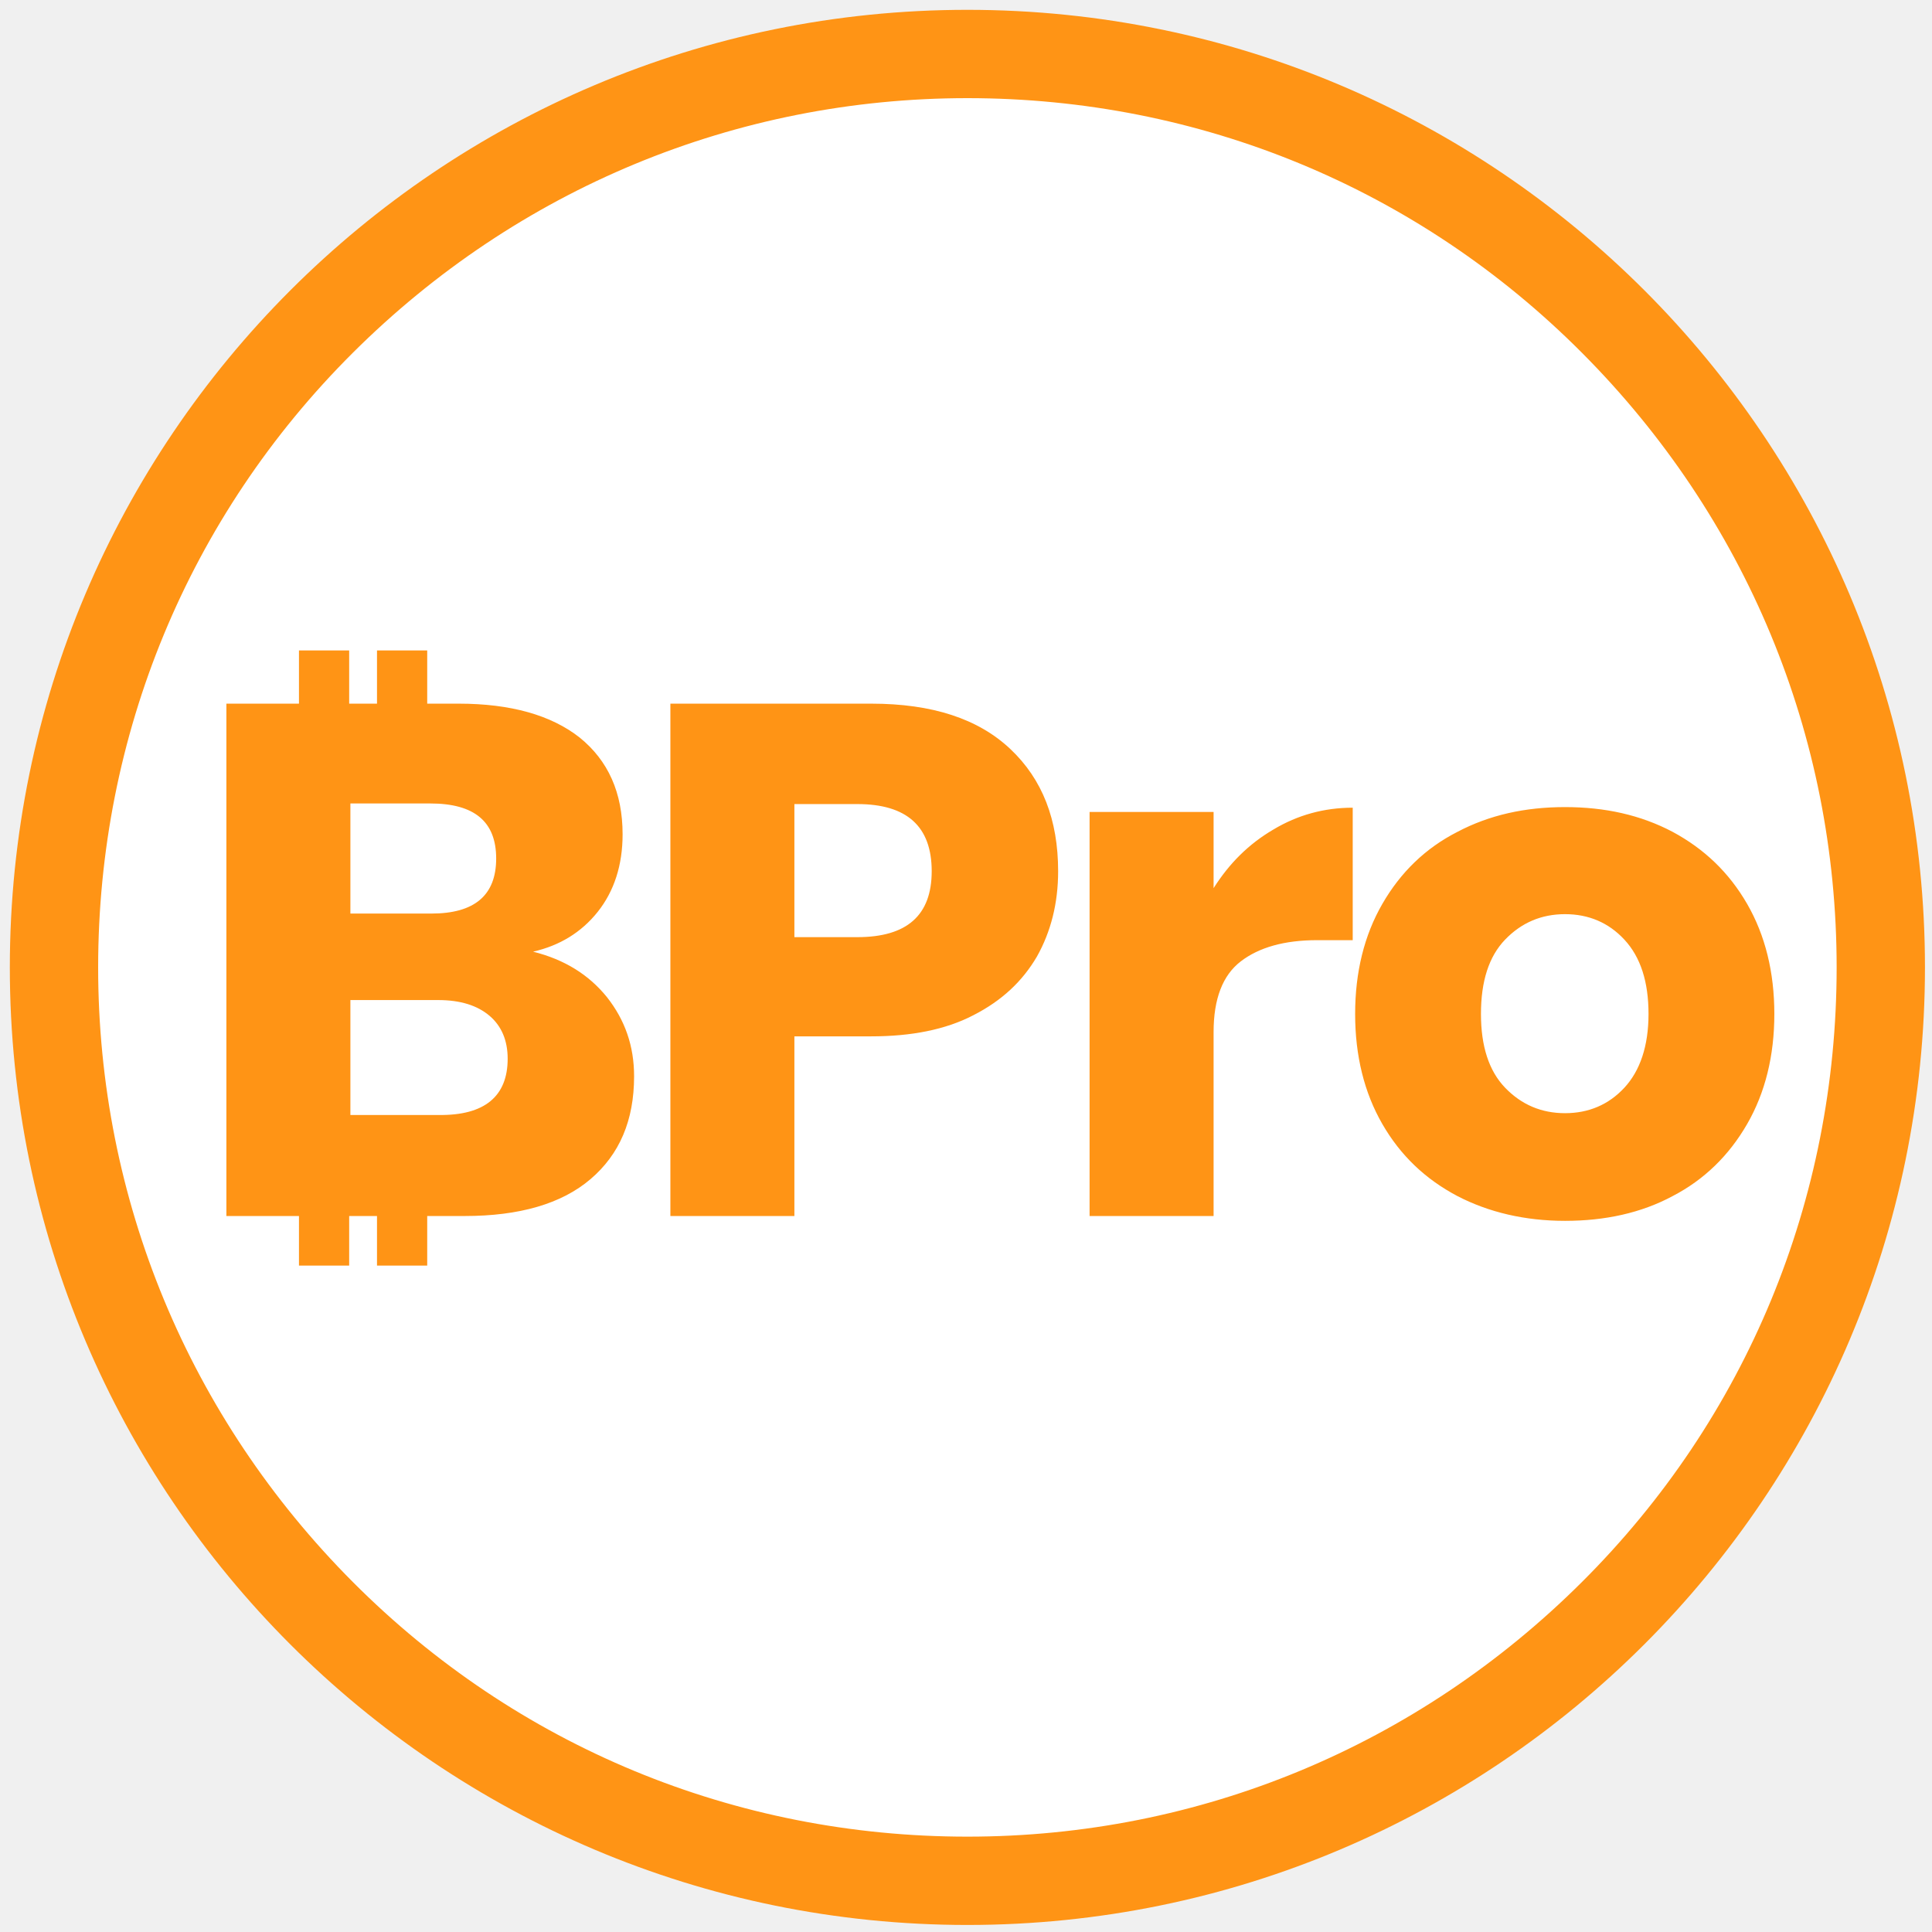
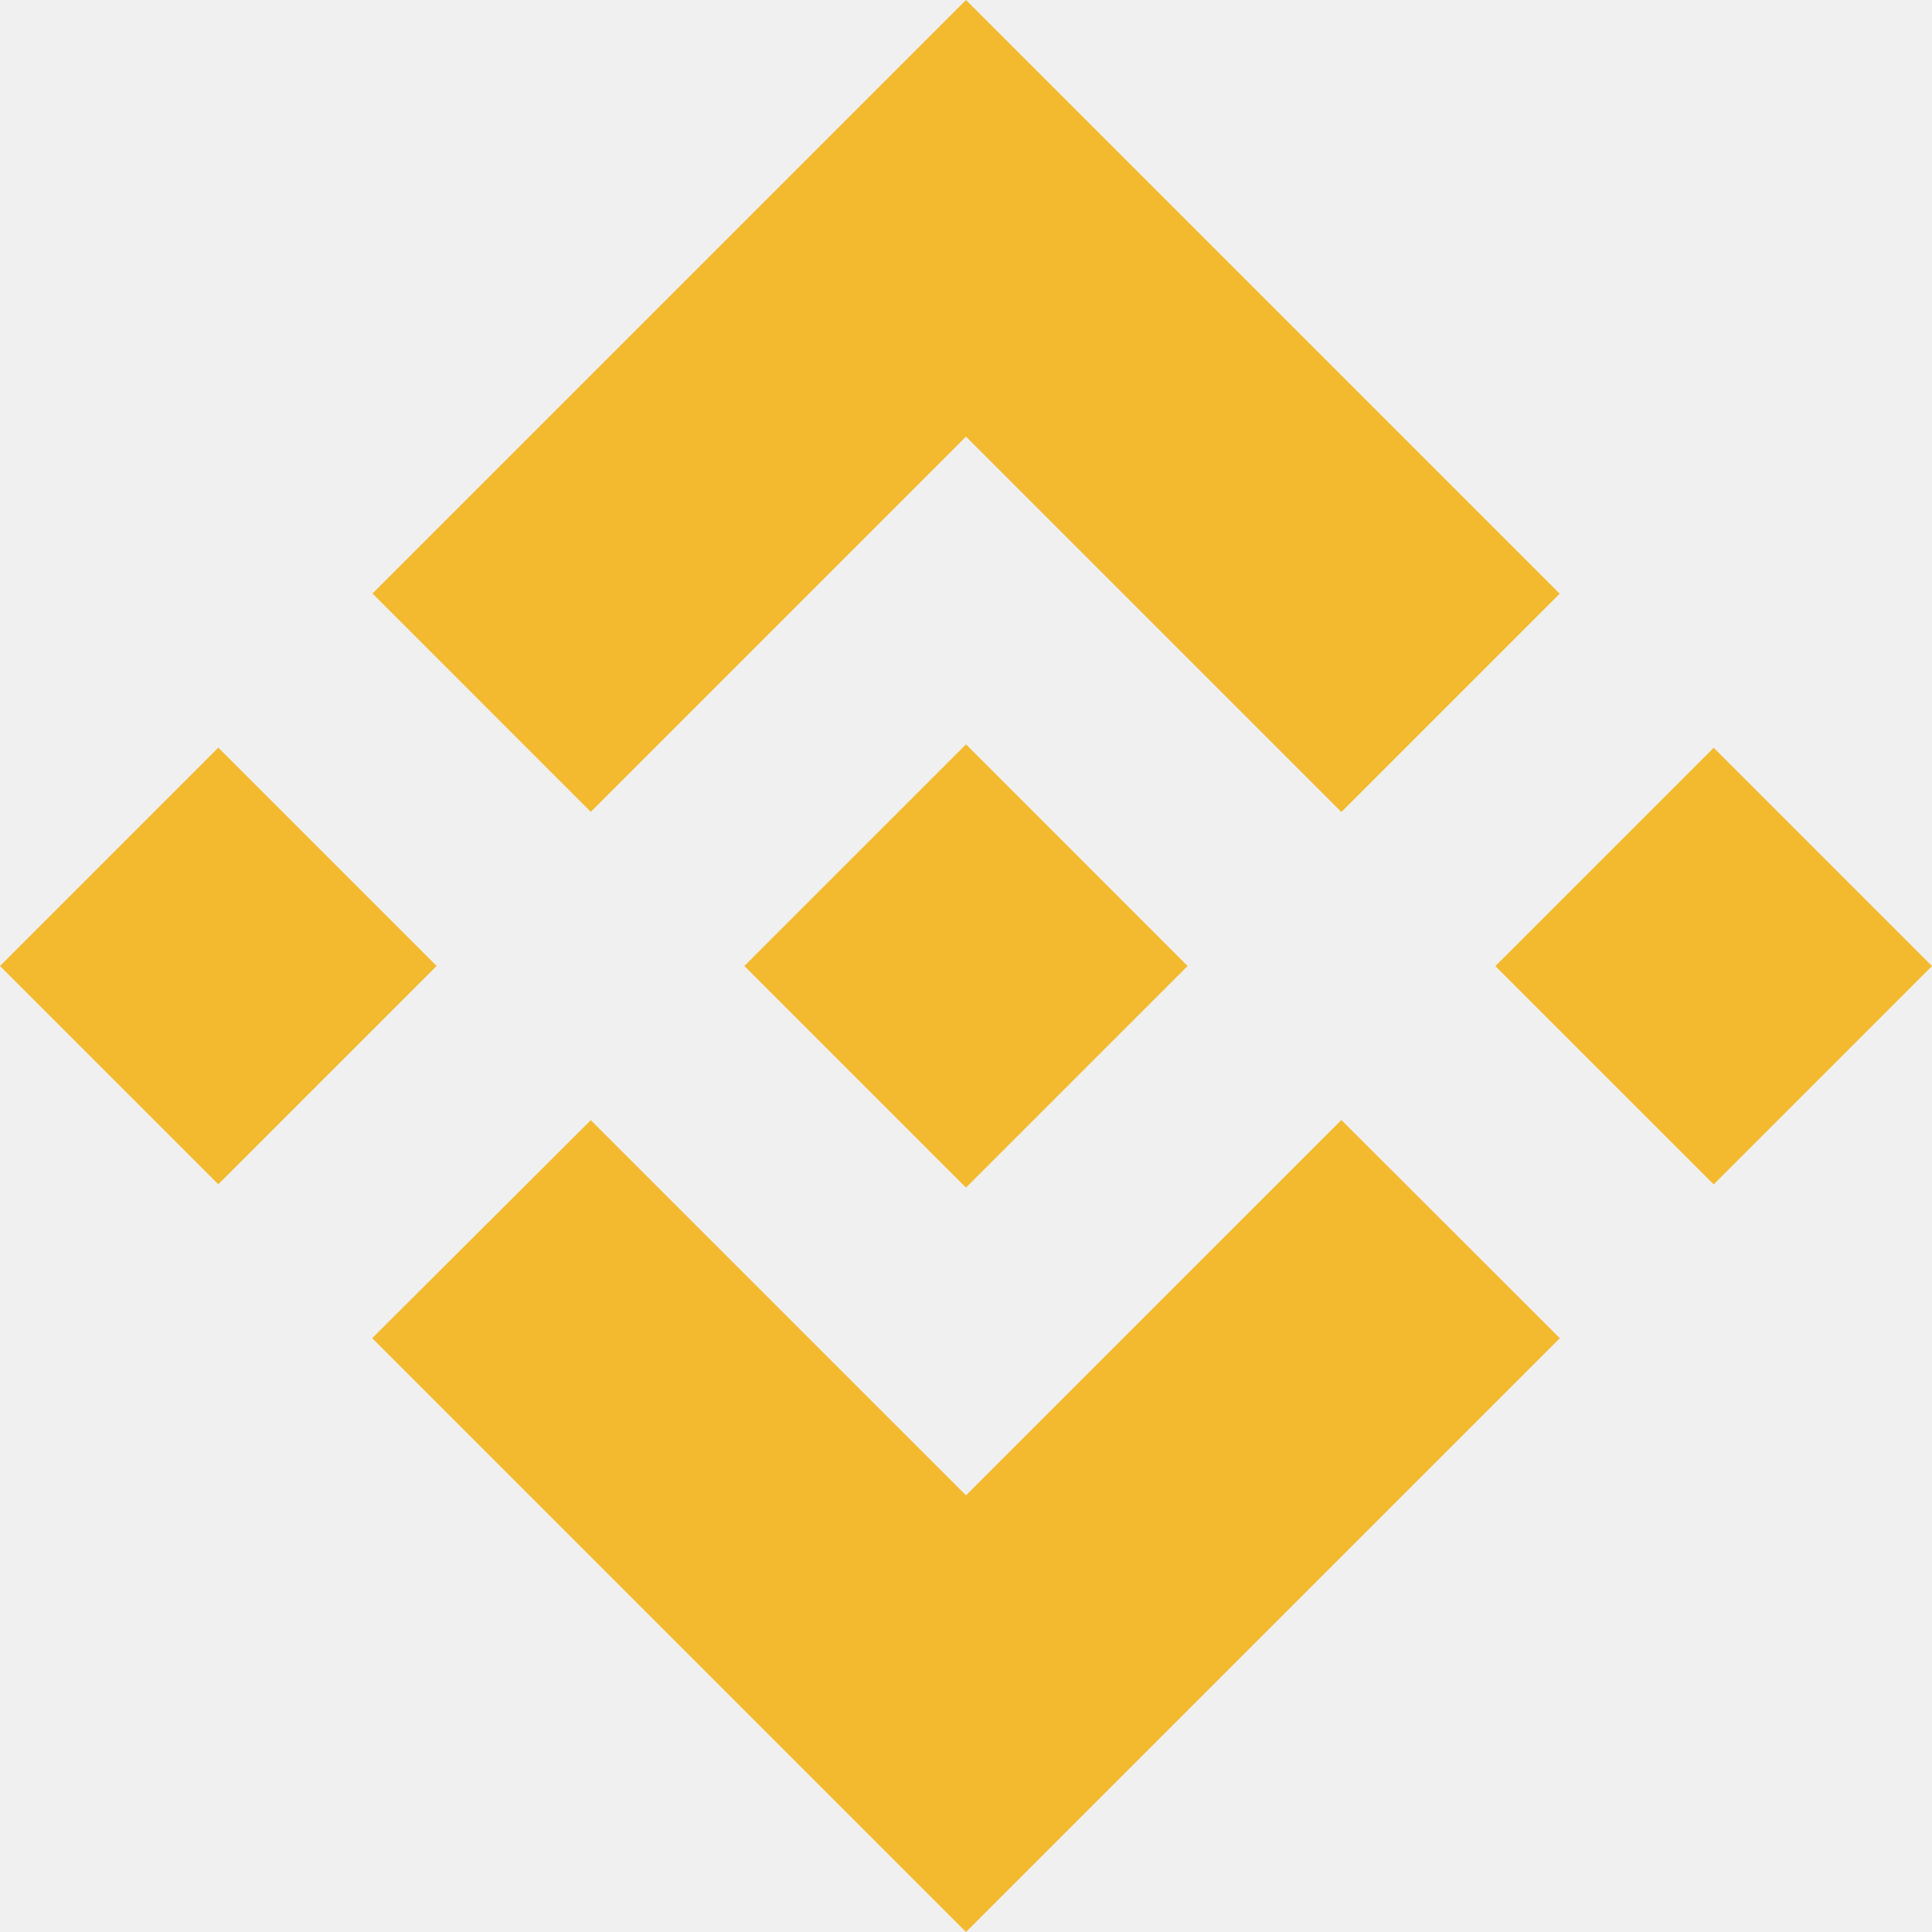
- <svg xmlns="http://www.w3.org/2000/svg" width="690px" height="690px" viewBox="0 0 690 690" version="1.1">
-   <g id="moc/config/icon-riskpro" stroke="none" stroke-width="1" fill="none" fill-rule="evenodd">
-     <g transform="translate(1.518868, 1.518868)">
-       <circle id="bg" fill="#FFFFFF" fill-rule="evenodd" cx="343.5" cy="343.5" r="316.617" />
-       <path d="M343.979,33.533 C261.237,33.533 183.247,65.938 124.485,124.485 C65.722,183.031 33.533,261.237 33.533,343.979 C33.533,426.721 65.938,504.711 124.485,563.473 C183.031,622.236 261.021,654.425 343.979,654.425 C426.938,654.425 504.711,622.02 563.473,563.473 C622.236,504.927 654.425,426.938 654.425,343.979 C654.425,261.021 622.02,183.247 563.473,124.485 C504.927,65.722 426.938,33.533 343.979,33.533 Z M343.979,1.991 C533.012,1.991 685.967,155.378 685.967,343.979 C685.967,532.58 532.796,685.967 343.979,685.967 C155.162,685.967 1.991,532.796 1.991,343.979 C1.991,155.162 155.162,1.991 343.979,1.991 Z M151.057,432.771 L151.057,450.486 L133.126,450.486 L133.126,432.771 L123.188,432.771 L123.188,450.486 L105.257,450.486 L105.257,432.771 L79.333,432.771 L79.333,249.787 L105.257,249.787 L105.257,230.775 L123.188,230.775 L123.188,249.787 L133.126,249.787 L133.126,230.775 L151.057,230.775 L151.057,249.787 L162.291,249.787 C180.871,249.787 195.345,253.891 205.499,261.885 C215.653,270.094 220.838,281.544 220.838,296.451 C220.838,307.469 217.813,316.758 211.98,324.104 C206.147,331.449 198.37,336.202 188.864,338.362 C200.098,341.171 208.739,346.571 215.221,354.565 C221.702,362.774 224.942,372.064 224.942,382.866 C224.942,398.637 219.757,410.735 209.388,419.592 C199.018,428.45 183.895,432.771 164.452,432.771 L151.057,432.771 Z M123.621,324.752 L152.57,324.752 C167.908,324.752 175.686,318.271 175.686,305.092 C175.686,291.914 167.908,285.433 152.138,285.433 L123.621,285.433 L123.621,324.752 Z M179.79,376.601 C179.79,370.12 177.63,364.935 173.309,361.262 C168.988,357.589 162.939,355.645 154.946,355.645 L123.621,355.645 L123.621,396.692 L155.162,396.692 C171.581,396.908 179.79,389.995 179.79,376.601 Z M282.192,368.607 L282.192,432.771 L237.905,432.771 L237.905,249.787 L309.629,249.787 C331.449,249.787 347.868,255.188 359.318,265.989 C370.768,276.791 376.385,291.266 376.385,309.629 C376.385,321.079 373.792,331.233 368.823,340.09 C363.638,348.948 356.293,355.861 346.139,361.046 C336.202,366.231 323.888,368.607 309.629,368.607 L282.192,368.607 Z M331.233,309.629 C331.233,293.642 322.375,285.649 304.66,285.649 L282.192,285.649 L282.192,333.177 L304.66,333.177 C322.375,333.177 331.233,325.4 331.233,309.629 Z M453.294,294.722 C461.936,289.538 471.441,286.945 481.595,286.945 L481.595,334.257 L468.849,334.257 C457.183,334.257 448.109,336.85 441.628,341.819 C435.147,346.788 431.906,355.213 431.906,367.095 L431.906,432.771 L387.619,432.771 L387.619,288.457 L431.906,288.457 L431.906,315.678 C437.523,306.821 444.437,299.907 453.294,294.722 Z M595.879,295.587 C607.113,301.636 615.971,310.061 622.452,321.295 C628.933,332.529 632.173,345.707 632.173,360.614 C632.173,375.521 628.933,388.699 622.452,399.933 C615.971,411.167 607.113,419.808 595.879,425.641 C584.645,431.69 571.683,434.499 557.424,434.499 C543.166,434.499 530.204,431.474 518.97,425.641 C507.52,419.592 498.662,411.167 492.181,399.933 C485.7,388.699 482.459,375.521 482.459,360.614 C482.459,345.707 485.7,332.529 492.181,321.295 C498.662,310.061 507.52,301.42 518.97,295.587 C530.42,289.538 543.166,286.729 557.424,286.729 C571.683,286.729 584.429,289.538 595.879,295.587 Z M536.037,334.041 C530.204,340.09 527.395,348.948 527.395,360.614 C527.395,372.064 530.204,380.921 536.037,386.971 C541.87,393.02 548.999,396.044 557.424,396.044 C565.85,396.044 572.979,393.02 578.596,386.971 C584.213,380.921 587.238,372.064 587.238,360.614 C587.238,349.164 584.429,340.306 578.596,334.041 C572.979,327.992 565.85,324.968 557.424,324.968 C548.999,324.968 541.87,327.992 536.037,334.041 Z" id="Combined-Shape" fill="#FF9415" fill-rule="nonzero" />
+ <svg xmlns="http://www.w3.org/2000/svg" viewBox="0 0 2500.01 2500">
+   <defs>
+     <style>.cls-1{fill:#f3ba2f;}</style>
+   </defs>
+   <g id="Layer_2" data-name="Layer 2">
+     <g id="Layer_1-2" data-name="Layer 1">
+       <path class="cls-1" d="M764.48,1050.52,1250,565l485.75,485.73,282.5-282.5L1250,0,482,768l282.49,282.5M0,1250,282.51,967.45,565,1249.94,282.49,1532.45Zm764.48,199.51L1250,1935l485.74-485.72,282.65,282.35-.14.15L1250,2500,482,1732l-.4-.4,282.91-282.12M1935,1250.12l282.51-282.51L2500,1250.1,2217.5,1532.61Z" />
+       <path class="cls-1" d="M1536.52,1249.85h.12L1250,963.19,1038.13,1175h0l-24.34,24.35-50.2,50.21-.4.39.4.41L1250,1536.81l286.66-286.66.14-.16-.26-.14" />
    </g>
  </g>
</svg>
